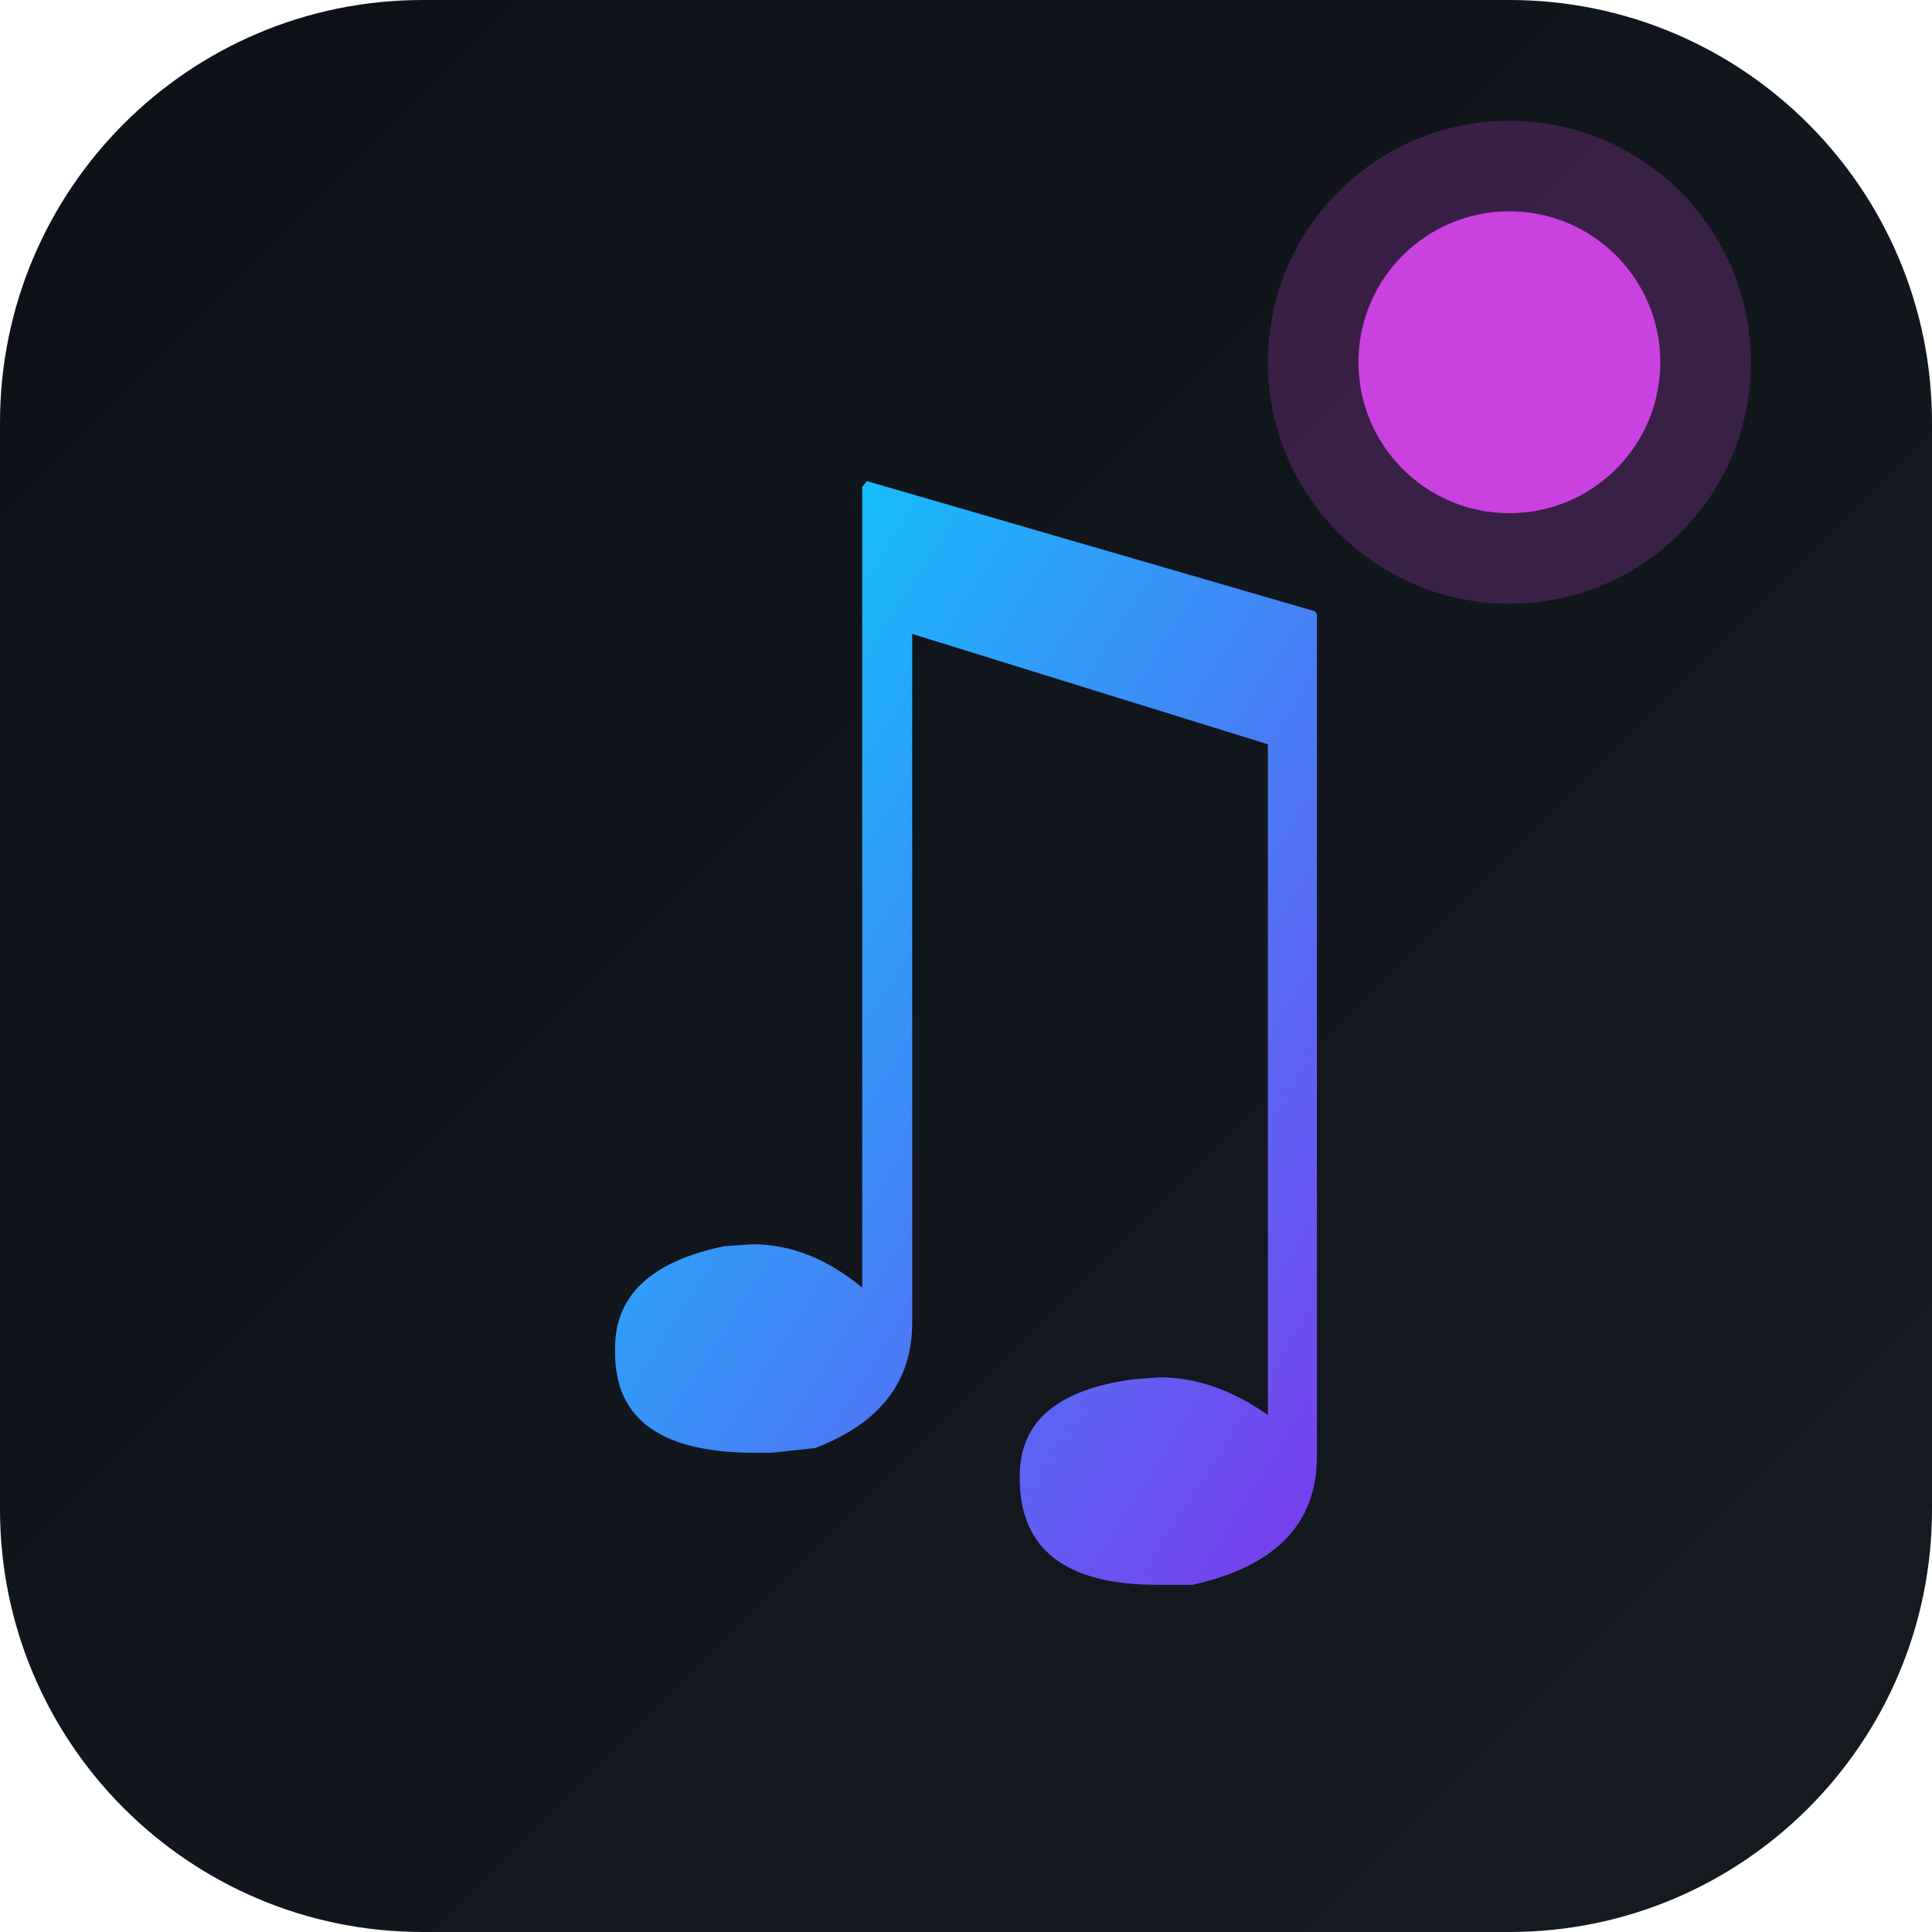
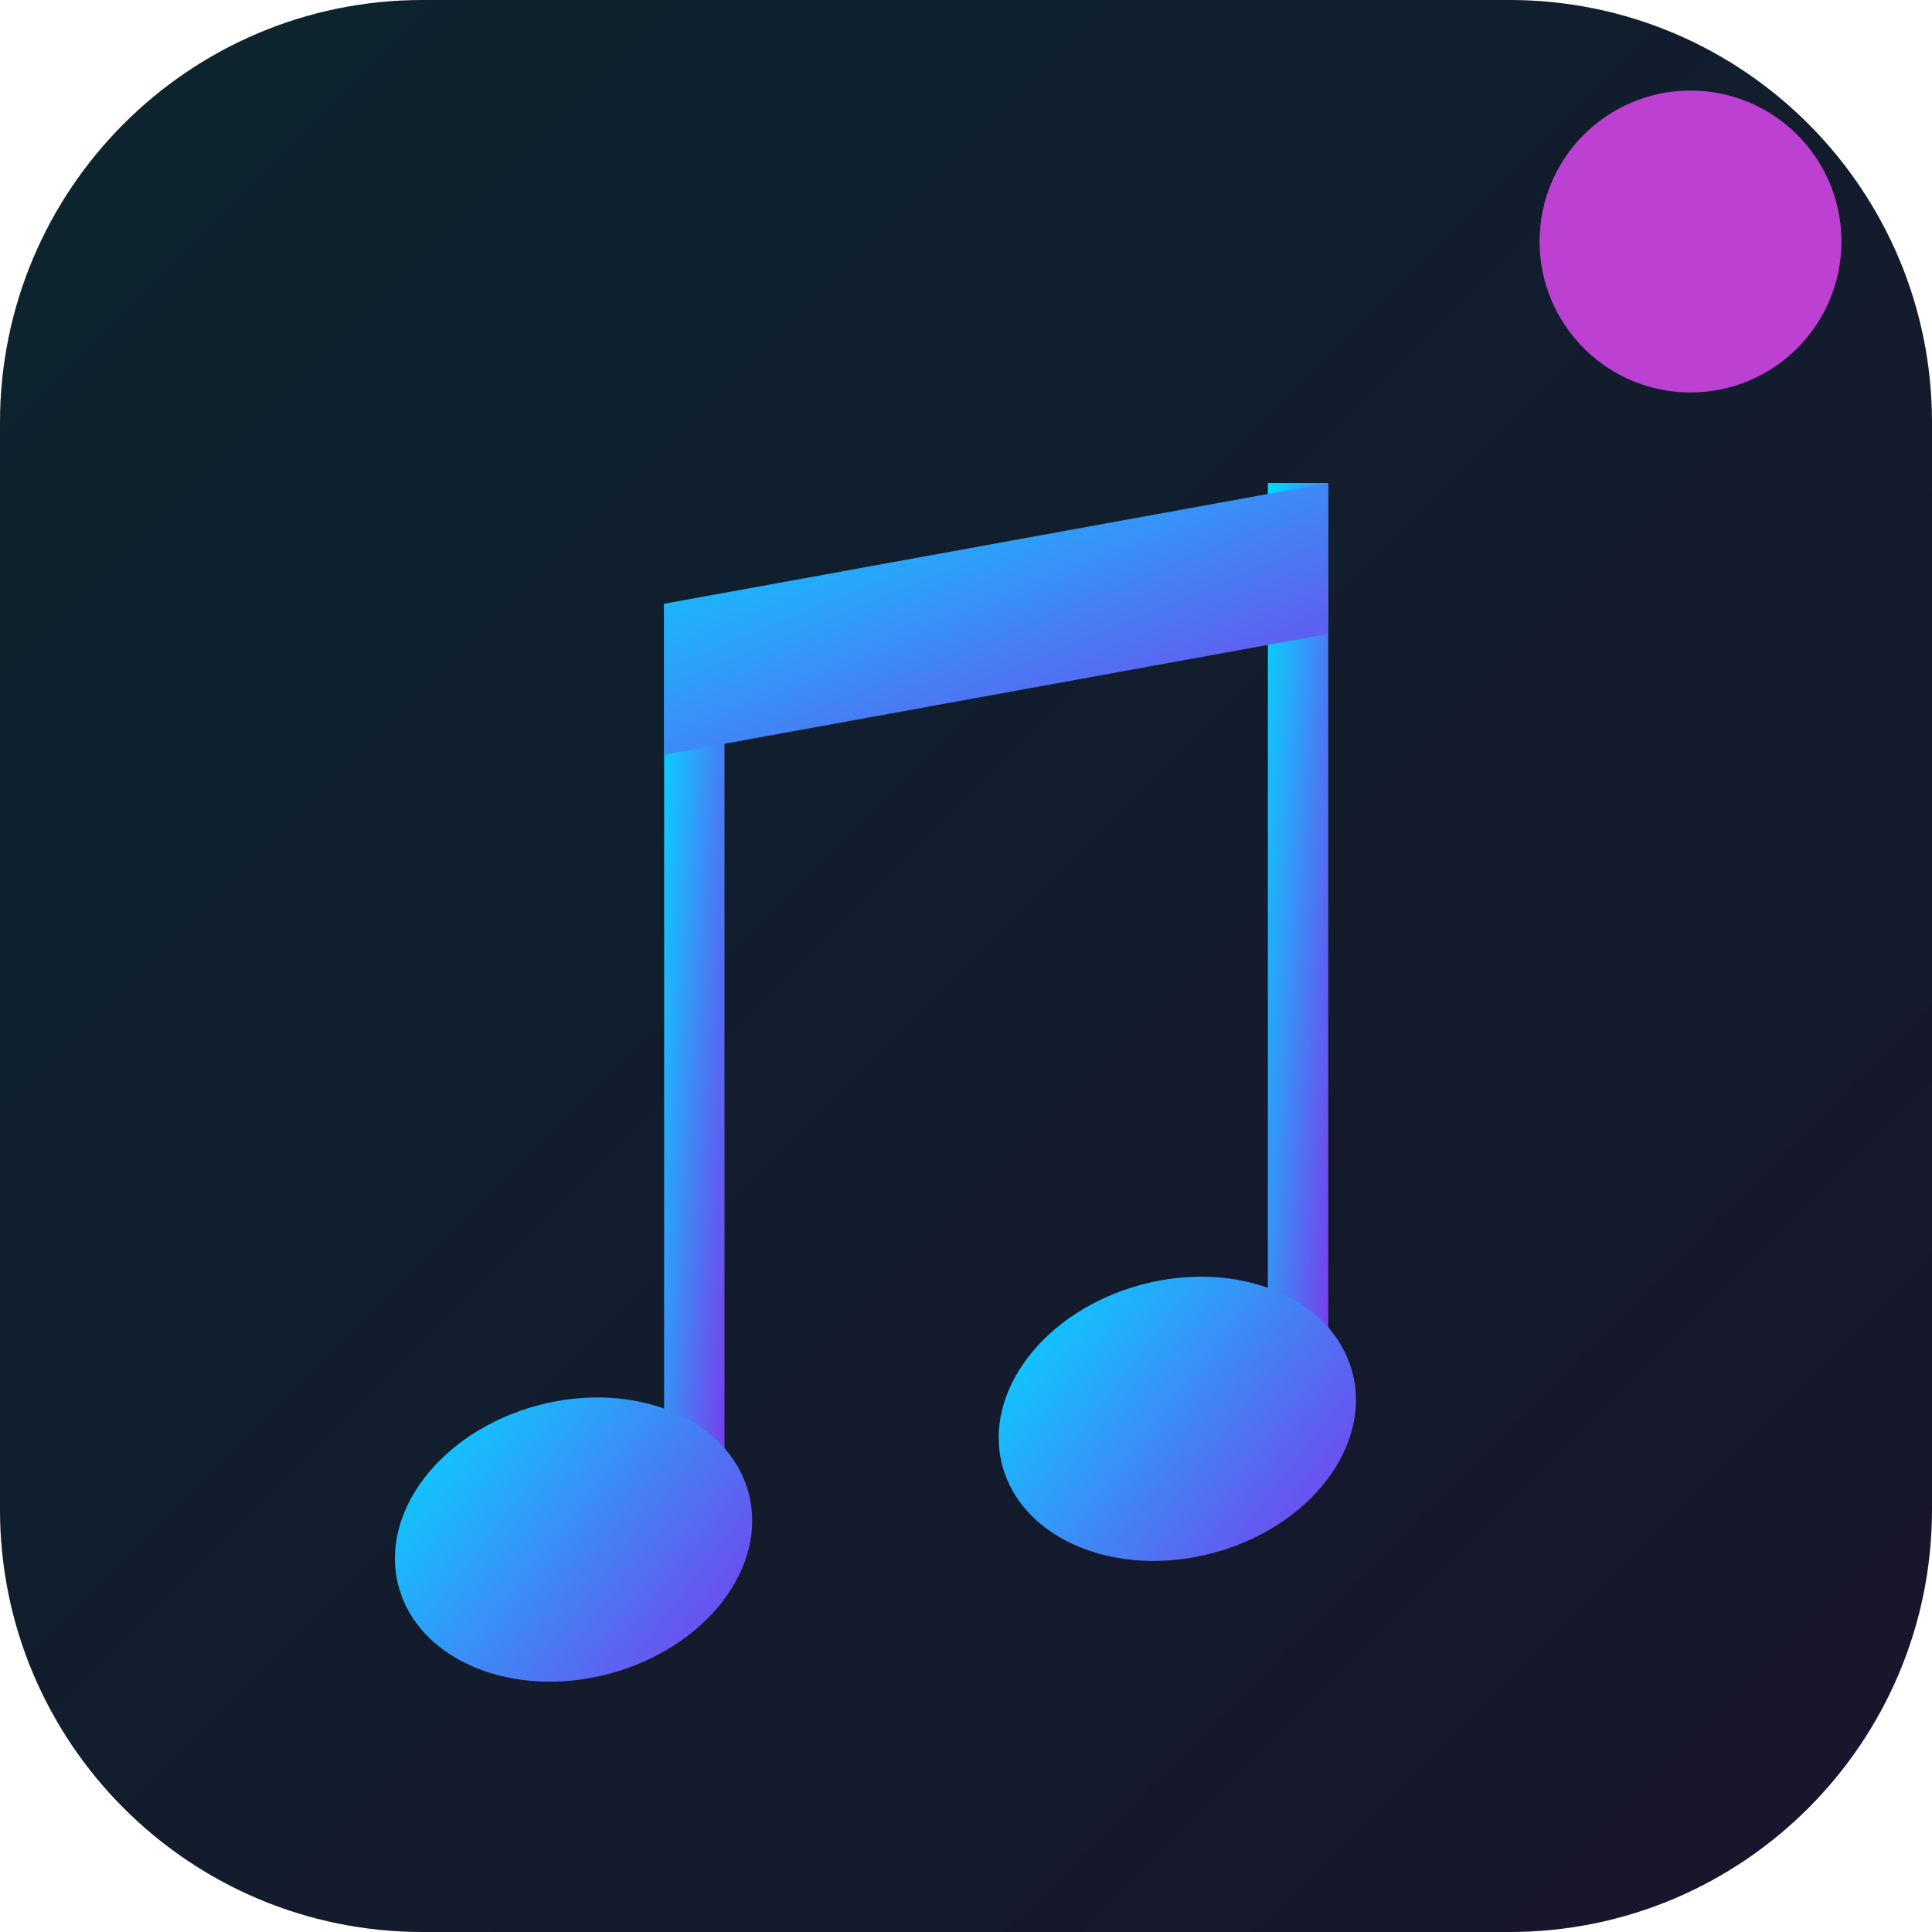
- <svg xmlns="http://www.w3.org/2000/svg" viewBox="0 0 32 32">
+ <svg xmlns="http://www.w3.org/2000/svg" viewBox="0 0 32 32" fill="none">
  <defs>
-     <linearGradient id="bg" x1="0%" y1="0%" x2="100%" y2="100%">
-       <stop offset="0%" stop-color="#0d1117" />
-       <stop offset="100%" stop-color="#161b22" />
-     </linearGradient>
-     <linearGradient id="note" x1="0%" y1="0%" x2="100%" y2="100%">
+     <linearGradient id="g" x1="0%" y1="0%" x2="100%" y2="100%">
      <stop offset="0%" stop-color="#00d9ff" />
      <stop offset="100%" stop-color="#7c3aed" />
    </linearGradient>
  </defs>
-   <rect width="32" height="32" rx="7" fill="url(#bg)" />
-   <text x="16" y="24" font-family="system-ui, sans-serif" font-size="22" fill="url(#note)" text-anchor="middle" font-weight="bold">♫</text>
-   <circle cx="25" cy="6" r="2.5" fill="#d946ef" opacity="0.9" />
-   <circle cx="25" cy="6" r="4" fill="#d946ef" opacity="0.2" />
+   <rect width="32" height="32" rx="7" fill="#0d1117" />
+   <rect width="32" height="32" rx="7" fill="url(#g)" opacity="0.1" />
+   <path d="M11 25V10h1v15h-1z" fill="url(#g)" />
+   <path d="M21 23V8h1v15h-1z" fill="url(#g)" />
+   <ellipse cx="9.5" cy="25.5" rx="3" ry="2.3" transform="rotate(-15 9.5 25.5)" fill="url(#g)" />
+   <ellipse cx="19.5" cy="23.5" rx="3" ry="2.3" transform="rotate(-15 19.5 23.5)" fill="url(#g)" />
+   <path d="M11 10L22 8v2.5L11 12.5z" fill="url(#g)" />
+   <circle cx="28" cy="4" r="2.5" fill="#d946ef" opacity="0.85" />
</svg>
